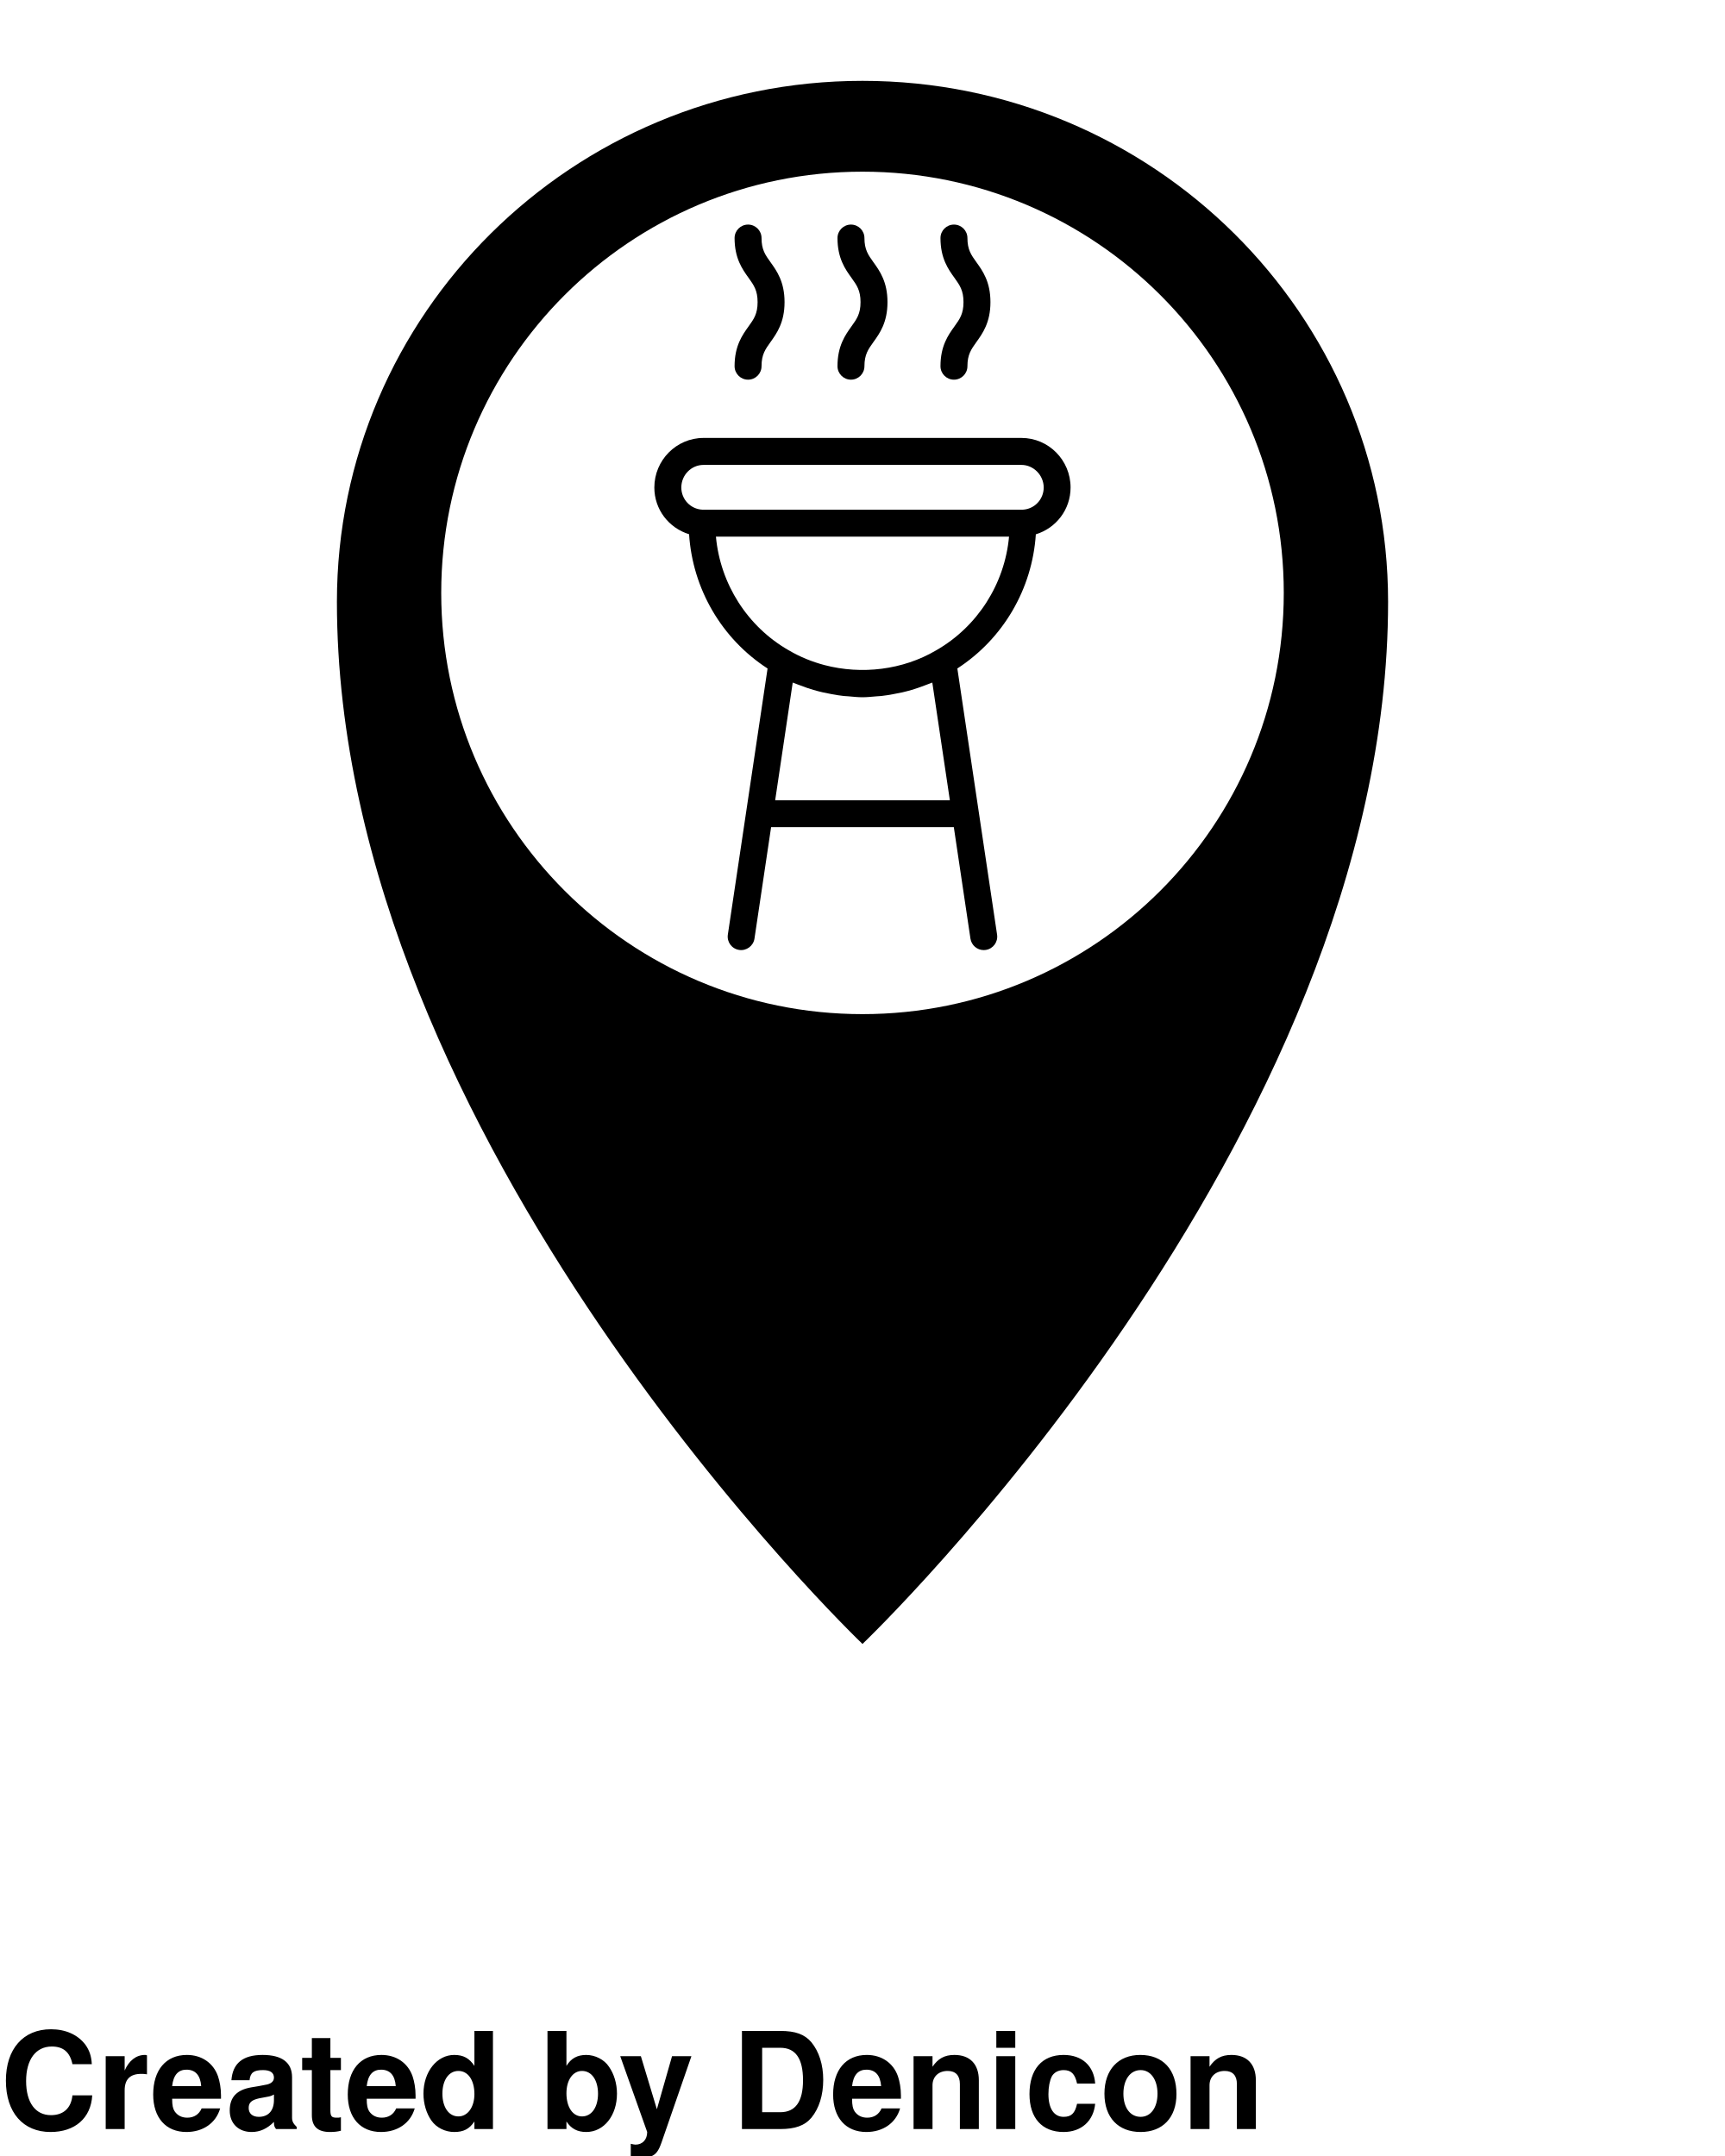
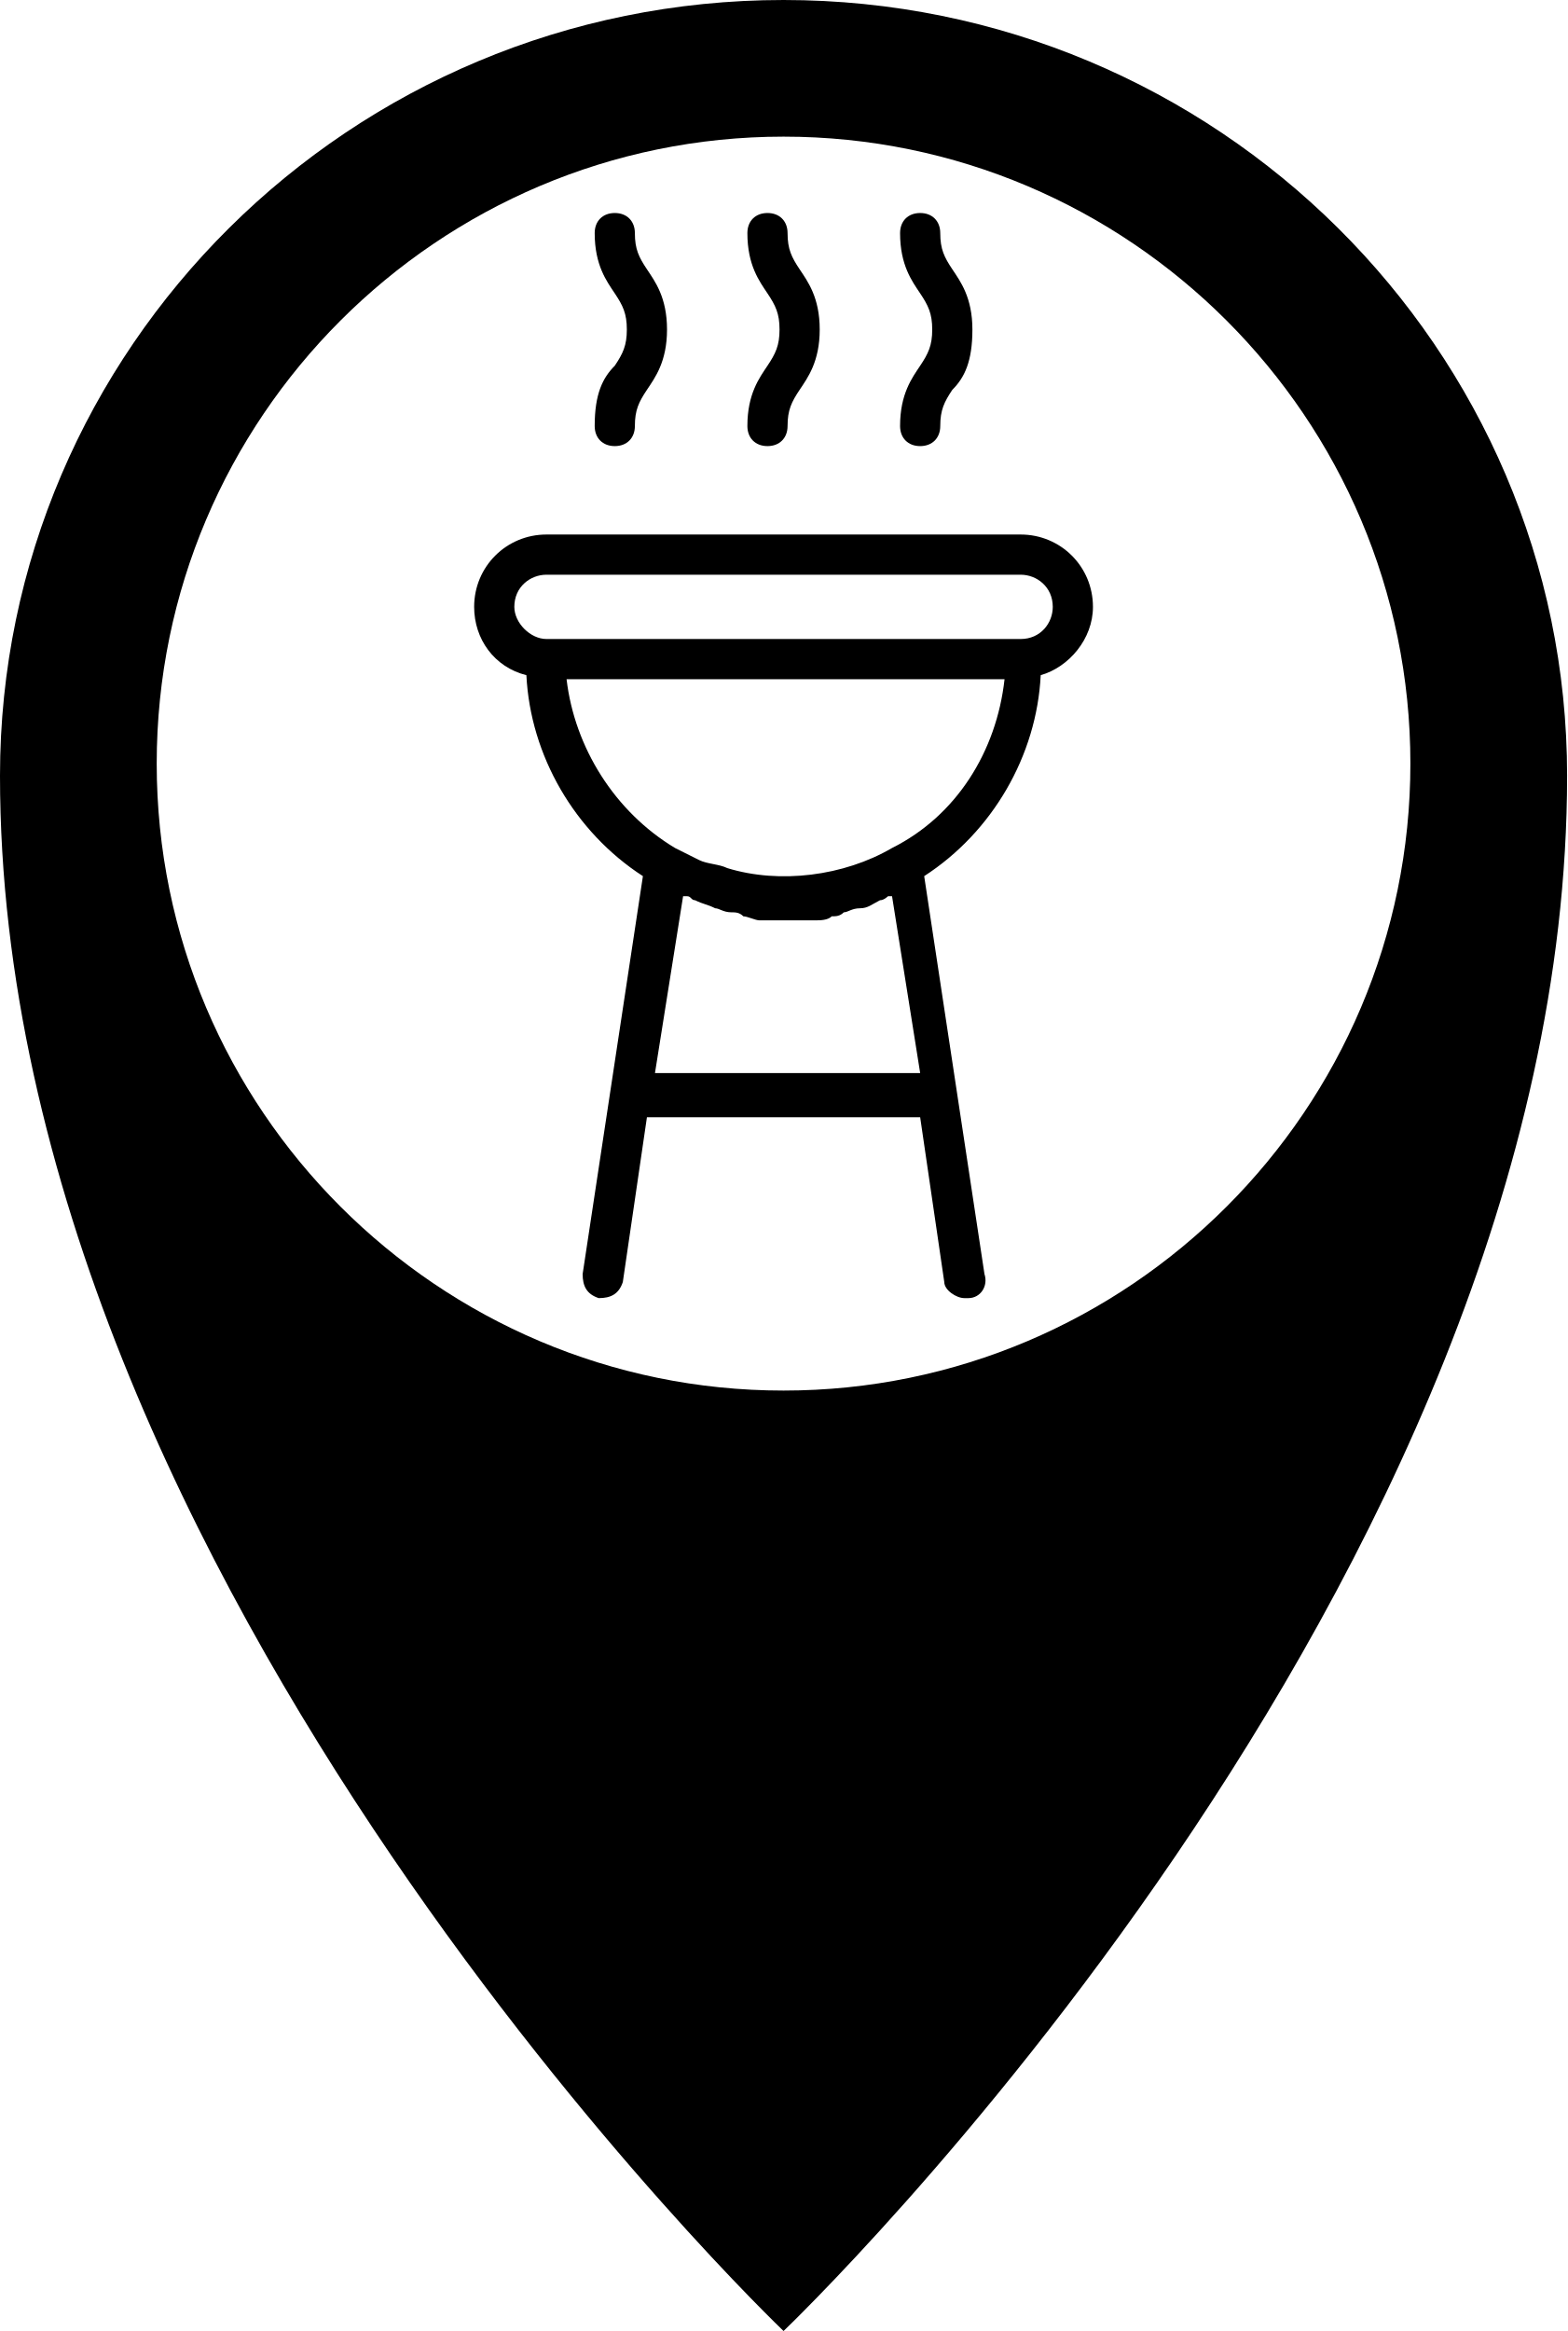
- <svg xmlns="http://www.w3.org/2000/svg" version="1.1" x="0px" y="0px" viewBox="0 0 64 80" enable-background="new 0 0 64 64" xml:space="preserve">
-   <g>
-     <path d="M32,3c-10.77,0-19.5,8.66-19.5,19.33C12.5,42.38,32,61,32,61s19.5-18.62,19.5-38.67C51.5,11.66,42.77,3,32,3z M32,37.63   c-8.63,0-15.63-7-15.63-15.63S23.37,6.37,32,6.37s15.63,7,15.63,15.63S40.63,37.63,32,37.63z" />
-   </g>
-   <g>
-     <g>
-       <path d="M24.277,18.089c0,0.815,0.534,1.501,1.289,1.734c0.131,2.03,1.212,3.882,2.912,4.982l-1.474,9.875    c-0.041,0.273,0.147,0.528,0.42,0.568c0.265,0.041,0.527-0.146,0.568-0.42l0.617-4.136h6.779l0.617,4.136    c0.037,0.248,0.25,0.426,0.493,0.426c0.024,0,0.05-0.002,0.075-0.006c0.272-0.04,0.461-0.295,0.42-0.568l-1.474-9.876    c1.7-1.103,2.779-2.95,2.912-4.978c0.749-0.228,1.289-0.917,1.289-1.738c0-1.014-0.817-1.838-1.822-1.838H26.1    C25.095,16.251,24.277,17.075,24.277,18.089z M28.76,29.693l0.651-4.366c0.021,0.009,0.042,0.015,0.063,0.023    c0.074,0.032,0.149,0.057,0.225,0.085c0.157,0.061,0.315,0.116,0.477,0.164c0.116,0.034,0.232,0.063,0.35,0.091    c0.113,0.026,0.228,0.049,0.342,0.069c0.147,0.026,0.294,0.052,0.443,0.067c0.055,0.006,0.109,0.007,0.165,0.011    c0.175,0.015,0.349,0.035,0.525,0.035s0.353-0.021,0.528-0.035c0.054-0.004,0.108-0.005,0.162-0.011    c0.149-0.016,0.297-0.041,0.444-0.068c0.114-0.02,0.227-0.042,0.339-0.067c0.118-0.028,0.235-0.058,0.352-0.092    c0.161-0.047,0.318-0.104,0.475-0.163c0.074-0.029,0.15-0.054,0.225-0.085c0.021-0.009,0.043-0.015,0.064-0.024l0.651,4.366H28.76    z M34.728,24.134c-1.235,0.726-2.76,0.906-4.14,0.544c-0.23-0.061-0.456-0.137-0.677-0.227c-0.22-0.091-0.433-0.196-0.639-0.317    c-0.001,0-0.002,0-0.002-0.001c-0.001,0-0.002,0-0.003-0.001c-1.538-0.88-2.544-2.466-2.705-4.22h10.875    C37.276,21.665,36.27,23.252,34.728,24.134z M38.723,18.089c0,0.438-0.339,0.799-0.774,0.823H26.058    c-0.438-0.022-0.78-0.383-0.78-0.823c0-0.462,0.369-0.838,0.822-0.838H37.9C38.346,17.251,38.723,17.635,38.723,18.089z" />
-       <path d="M31.072,13.588c0,0.276,0.224,0.5,0.5,0.5s0.5-0.224,0.5-0.5c0-0.433,0.14-0.627,0.333-0.896    c0.233-0.323,0.522-0.726,0.522-1.481c0-0.757-0.29-1.159-0.522-1.482c-0.193-0.27-0.333-0.463-0.333-0.896    c0-0.276-0.224-0.5-0.5-0.5s-0.5,0.224-0.5,0.5c0,0.755,0.289,1.156,0.521,1.479c0.194,0.27,0.334,0.464,0.334,0.898    c0,0.434-0.14,0.628-0.334,0.897C31.361,12.432,31.072,12.833,31.072,13.588z" />
-       <path d="M34.893,13.588c0,0.276,0.224,0.5,0.5,0.5s0.5-0.224,0.5-0.5c0-0.433,0.14-0.627,0.333-0.896    c0.231-0.323,0.521-0.726,0.521-1.481c0-0.757-0.289-1.159-0.521-1.482c-0.193-0.269-0.333-0.463-0.333-0.896    c0-0.276-0.224-0.5-0.5-0.5s-0.5,0.224-0.5,0.5c0,0.754,0.288,1.156,0.521,1.479c0.193,0.27,0.333,0.465,0.333,0.899    c0,0.434-0.14,0.629-0.333,0.897C35.181,12.432,34.893,12.833,34.893,13.588z" />
-       <path d="M27.254,13.588c0,0.276,0.224,0.5,0.5,0.5s0.5-0.224,0.5-0.5c0-0.433,0.14-0.627,0.333-0.896    c0.231-0.323,0.521-0.726,0.521-1.481c0-0.757-0.289-1.159-0.521-1.482c-0.193-0.269-0.333-0.463-0.333-0.896    c0-0.276-0.224-0.5-0.5-0.5s-0.5,0.224-0.5,0.5c0,0.754,0.288,1.156,0.521,1.479c0.193,0.27,0.333,0.465,0.333,0.899    c0,0.434-0.14,0.629-0.333,0.897C27.542,12.432,27.254,12.833,27.254,13.588z" />
-     </g>
-   </g>
-   <text x="0" y="79" fill="#000000" font-size="5px" font-weight="bold" font-family="'Helvetica Neue', Helvetica, Arial-Unicode, Arial, Sans-serif">Created by Denicon</text>
-   <text x="0" y="84" fill="#000000" font-size="5px" font-weight="bold" font-family="'Helvetica Neue', Helvetica, Arial-Unicode, Arial, Sans-serif">from the Noun Project</text>
+ <svg xmlns="http://www.w3.org/2000/svg" viewBox="0 0 39 58">
+   <path d="M19.5 0C8.7 0 0 8.7 0 19.3 0 39.4 19.5 58 19.5 58S39 39.4 39 19.3C39 8.7 30.3 0 19.5 0zm0 34.6c-8.6 0-15.6-7-15.6-15.6s7-15.6 15.6-15.6 15.6 7 15.6 15.6-7 15.6-15.6 15.6z" />
+   <path d="M11.8 15.1c0 .8.5 1.5 1.3 1.7.1 2 1.2 3.9 2.9 5l-1.5 9.9c0 .3.1.5.4.6.3 0 .5-.1.6-.4l.6-4.1h6.8l.6 4.1c0 .2.3.4.5.4h.1c.3 0 .5-.3.4-.6L23 21.8c1.7-1.1 2.8-3 2.9-5 .7-.2 1.3-.9 1.3-1.7 0-1-.8-1.8-1.8-1.8H13.6c-1 0-1.8.8-1.8 1.8zm4.5 11.6l.7-4.4h.1c.1 0 .1.1.2.1.2.1.3.1.5.2.1 0 .2.1.4.1.1 0 .2 0 .3.1.1 0 .3.1.4.1h1.4c.1 0 .3 0 .4-.1.1 0 .2 0 .3-.1.1 0 .2-.1.4-.1s.3-.1.5-.2c.1 0 .2-.1.2-.1h.1l.7 4.4h-6.6zm5.9-5.6c-1.2.7-2.8.9-4.1.5-.2-.1-.5-.1-.7-.2l-.6-.3c-1.5-.9-2.5-2.5-2.7-4.2H25c-.2 1.8-1.2 3.4-2.8 4.2zm4-6c0 .4-.3.8-.8.8H13.6c-.4 0-.8-.4-.8-.8 0-.5.4-.8.8-.8h11.8c.4 0 .8.3.8.8zM18.6 10.6c0 .3.2.5.5.5s.5-.2.5-.5c0-.4.1-.6.3-.9.2-.3.5-.7.5-1.5s-.3-1.2-.5-1.5c-.2-.3-.3-.5-.3-.9 0-.3-.2-.5-.5-.5s-.5.2-.5.5c0 .8.3 1.2.5 1.5.2.3.3.5.3.9s-.1.6-.3.9c-.2.3-.5.7-.5 1.5zM22.4 10.6c0 .3.2.5.5.5s.5-.2.5-.5c0-.4.1-.6.3-.9.3-.3.5-.7.5-1.5s-.3-1.2-.5-1.5c-.2-.3-.3-.5-.3-.9 0-.3-.2-.5-.5-.5s-.5.2-.5.5c0 .8.3 1.2.5 1.5.2.3.3.5.3.9s-.1.6-.3.9c-.2.3-.5.7-.5 1.5zM14.8 10.6c0 .3.2.5.5.5s.5-.2.5-.5c0-.4.1-.6.3-.9.2-.3.5-.7.5-1.5s-.3-1.2-.5-1.5c-.2-.3-.3-.5-.3-.9 0-.3-.2-.5-.5-.5s-.5.2-.5.5c0 .8.3 1.2.5 1.5.2.3.3.5.3.9s-.1.6-.3.9c-.3.3-.5.7-.5 1.5z" />
</svg>
